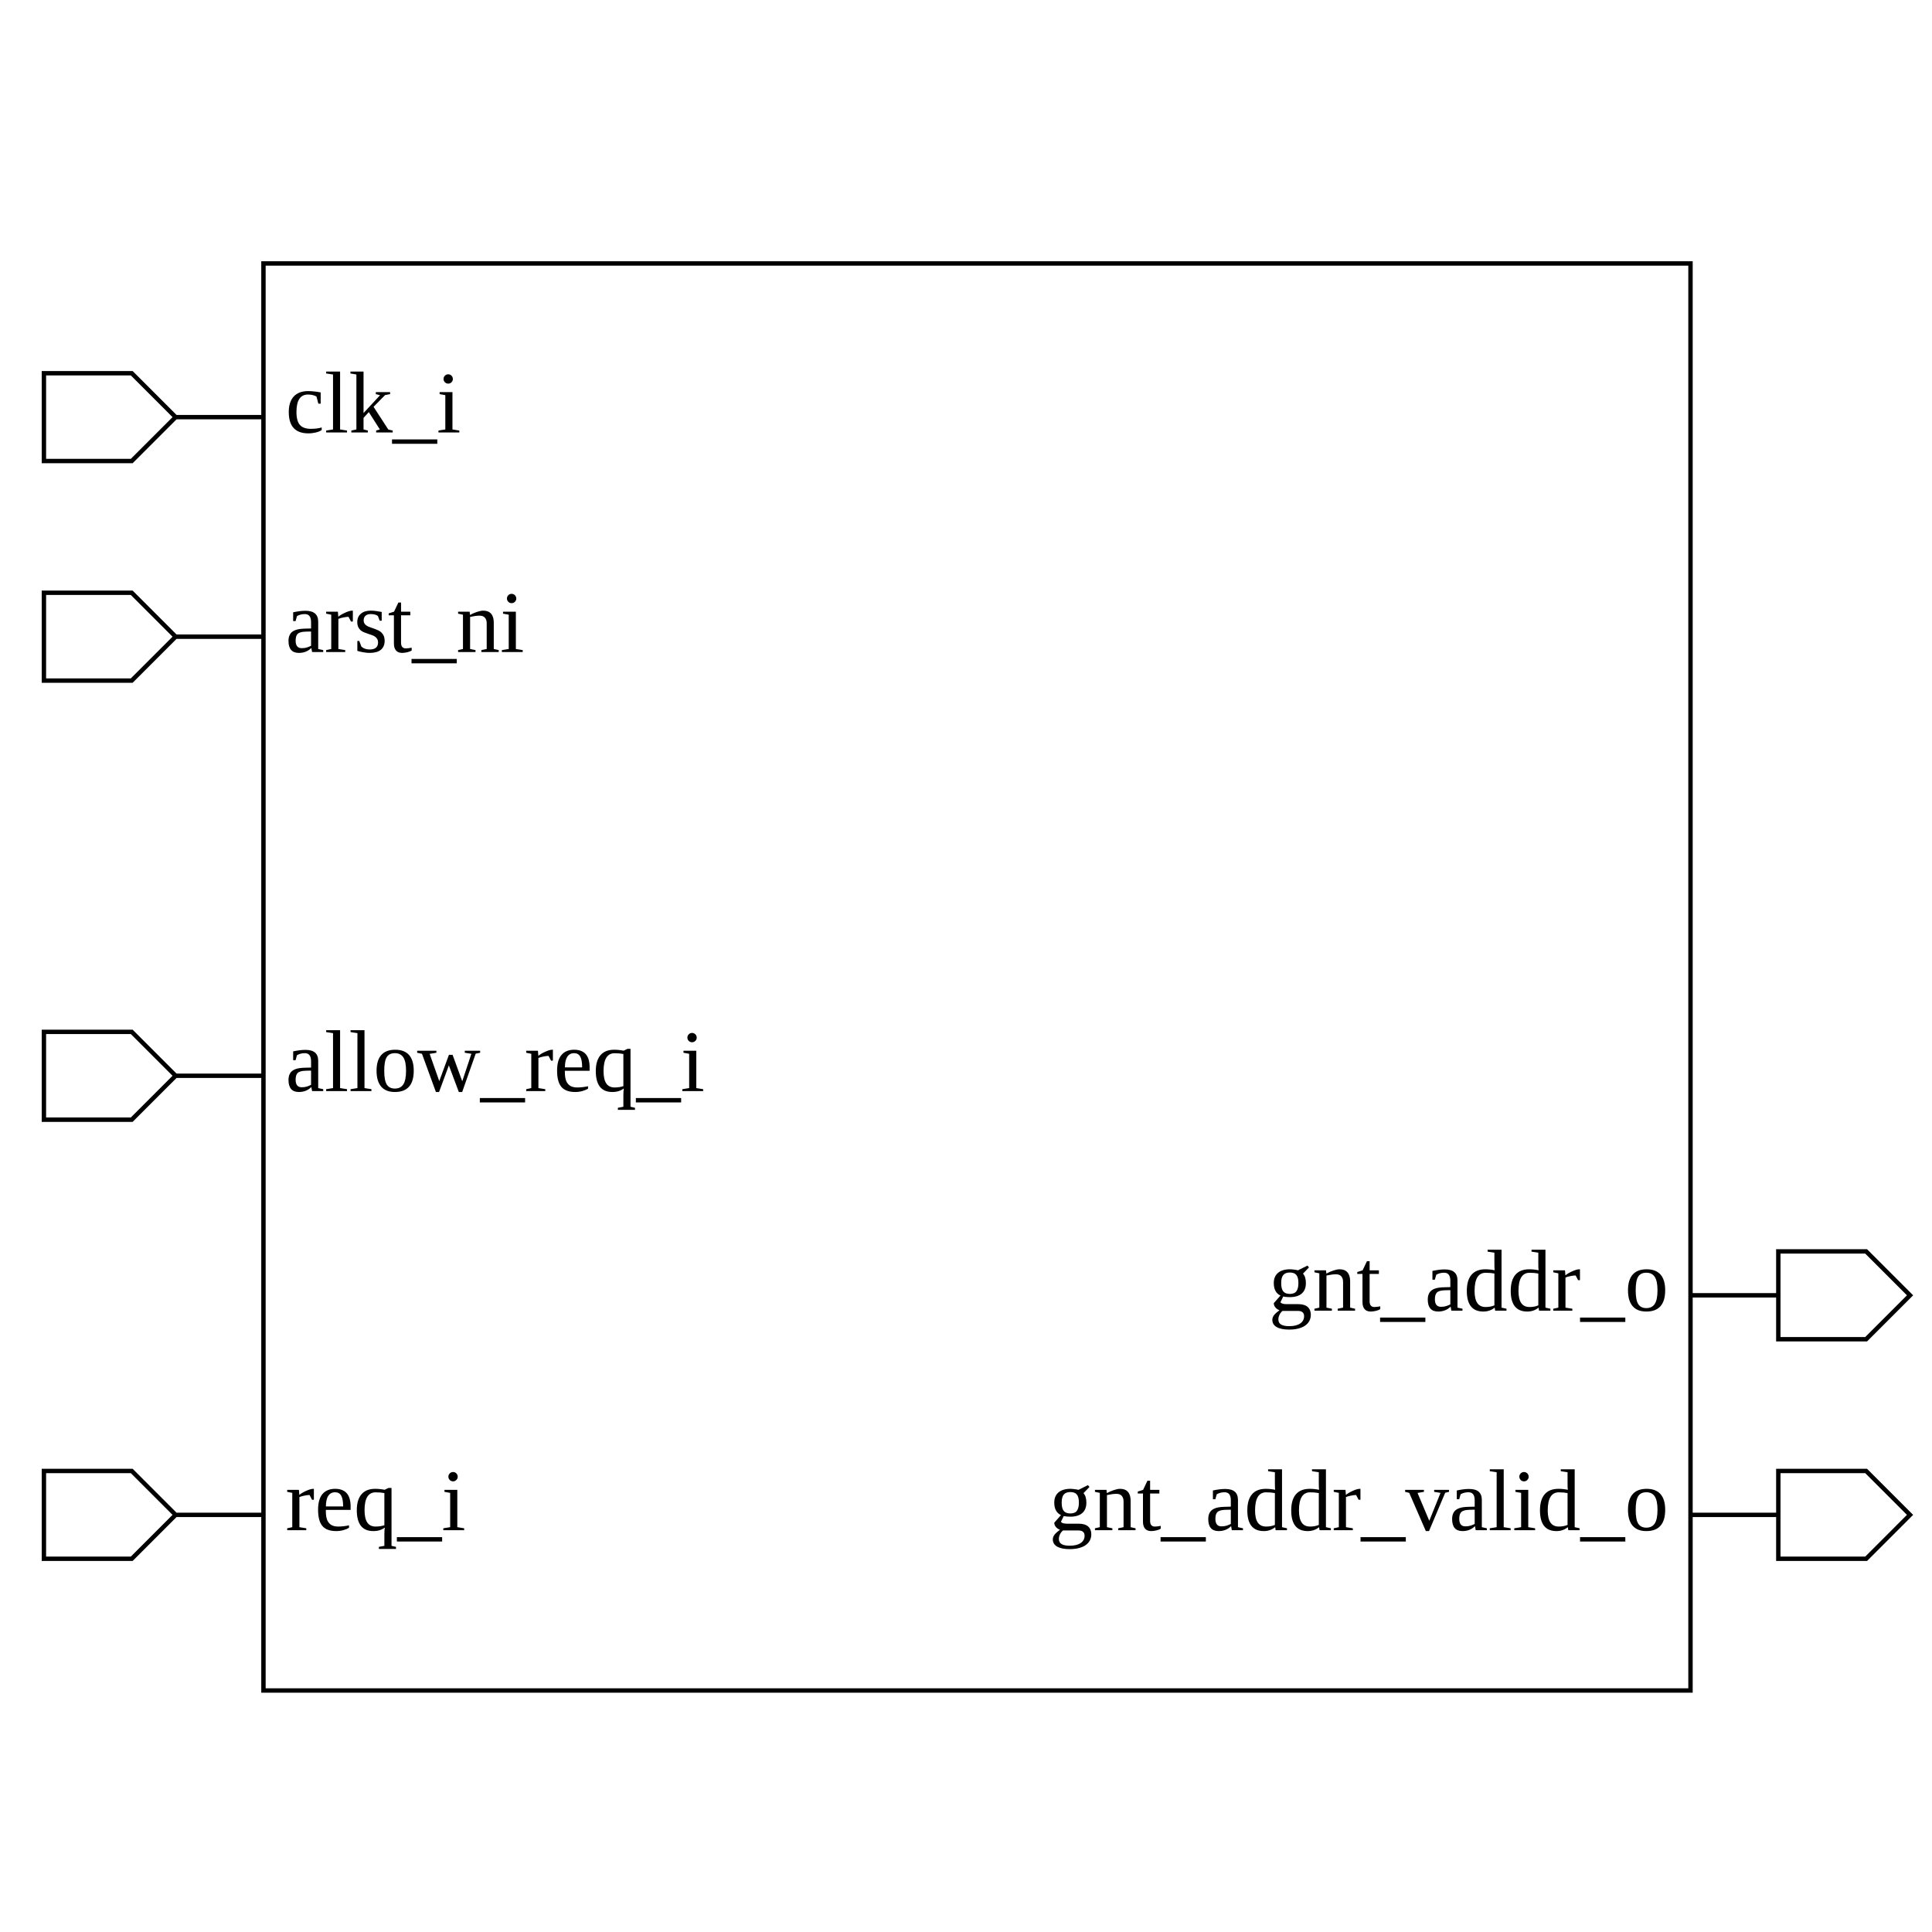
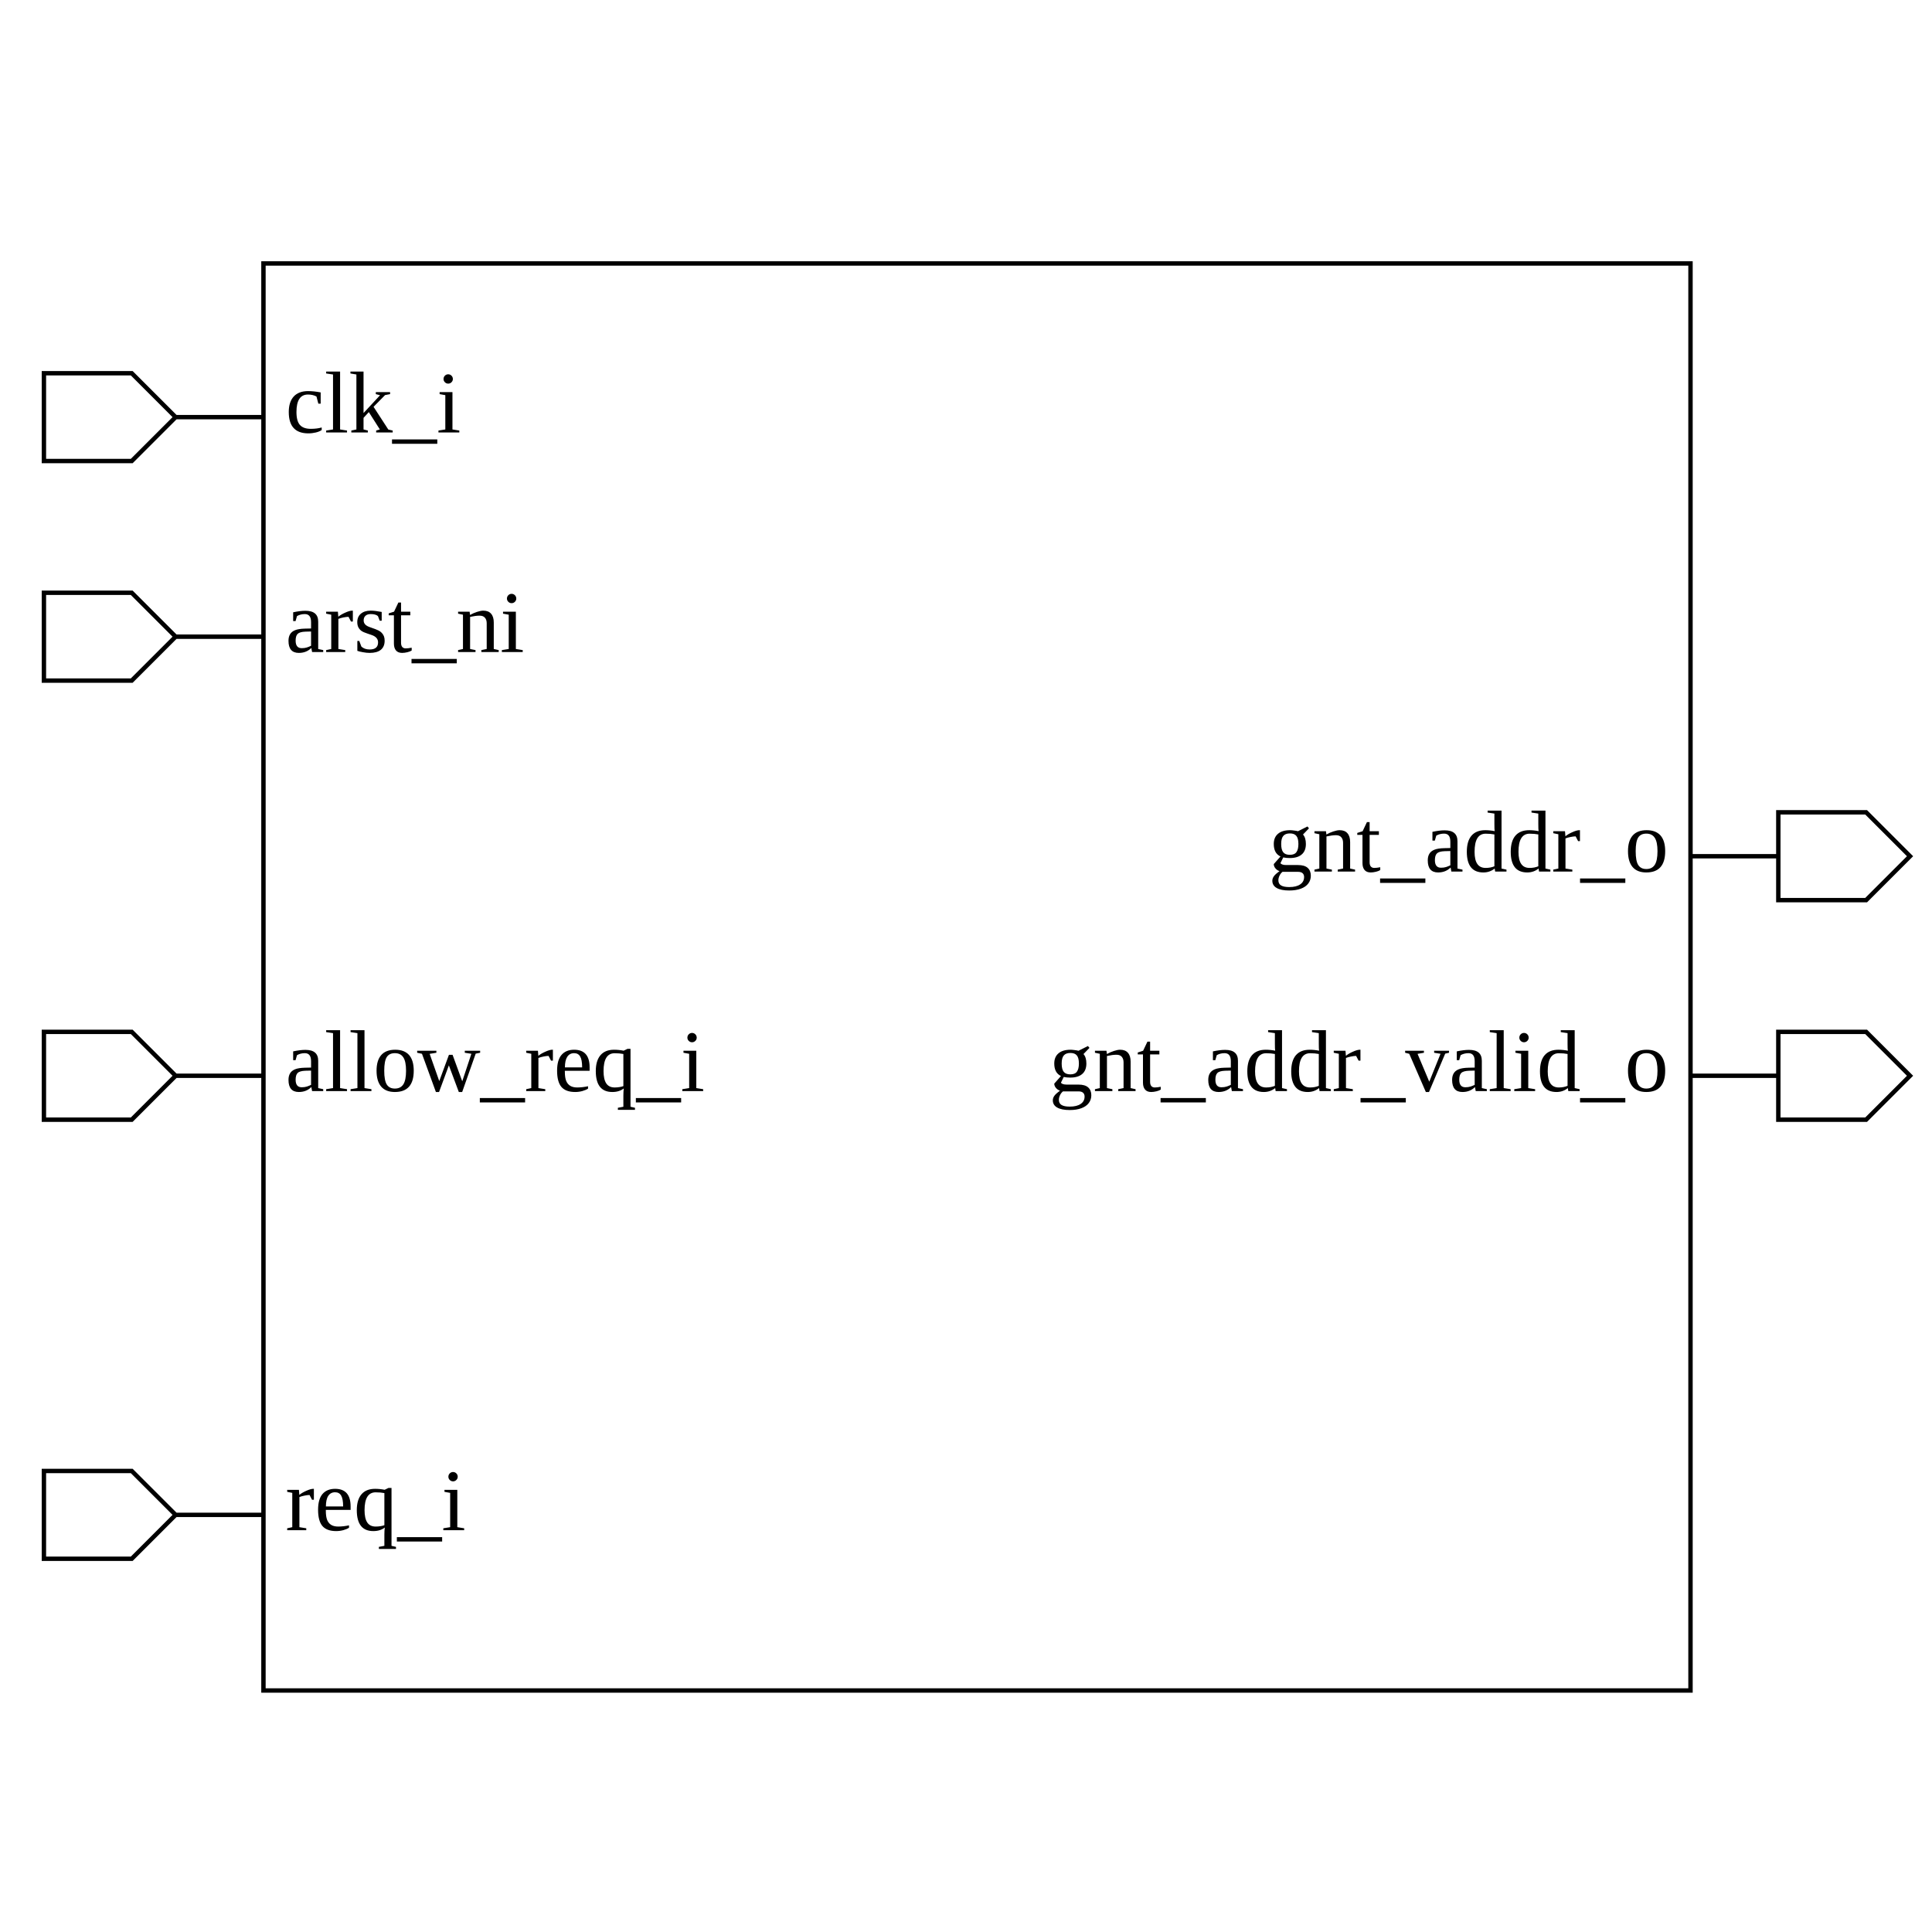
<svg xmlns="http://www.w3.org/2000/svg" height="440" width="440">
  <rect width="100%" height="100%" x="0" y="0" style="fill:white;stroke:white;stroke-width:0" />
  <g style="fill:white;stroke:black;stroke-width:1">
    <rect width="325" height="325" x="60" y="60" />
    <polygon points="10,95 10,85 30,85 40,95 60,95 40,95 30,105 10,105 10,95" />
    <text x="65" y="85" dominant-baseline="hanging" text-anchor="start" font-size="20" style="fill:black;stroke:black;stroke-width:0">clk_i</text>
    <polygon points="10,145 10,135 30,135 40,145 60,145 40,145 30,155 10,155 10,145" />
    <text x="65" y="135" dominant-baseline="hanging" text-anchor="start" font-size="20" style="fill:black;stroke:black;stroke-width:0">arst_ni</text>
    <polygon points="10,245 10,235 30,235 40,245 60,245 40,245 30,255 10,255 10,245" />
    <text x="65" y="235" dominant-baseline="hanging" text-anchor="start" font-size="20" style="fill:black;stroke:black;stroke-width:0">allow_req_i</text>
    <polygon points="10,345 10,335 30,335 40,345 60,345 40,345 30,355 10,355 10,345" />
    <text x="65" y="335" dominant-baseline="hanging" text-anchor="start" font-size="20" style="fill:black;stroke:black;stroke-width:0">req_i</text>
-     <polygon points="385,295 405,295 405,285 425,285 435,295 425,305 405,305 405,295 385,295" />
-     <text x="380" y="285" dominant-baseline="hanging" text-anchor="end" font-size="20" style="fill:black;stroke:black;stroke-width:0">gnt_addr_o</text>
-     <polygon points="385,345 405,345 405,335 425,335 435,345 425,355 405,355 405,345 385,345" />
-     <text x="380" y="335" dominant-baseline="hanging" text-anchor="end" font-size="20" style="fill:black;stroke:black;stroke-width:0">gnt_addr_valid_o</text>
+     <polygon points="385,195 405,195 405,185 425,185 435,195 425,205 405,205 405,195 385,195" />
+     <text x="380" y="185" dominant-baseline="hanging" text-anchor="end" font-size="20" style="fill:black;stroke:black;stroke-width:0">gnt_addr_o</text>
+     <polygon points="385,245 405,245 405,235 425,235 435,245 425,255 405,255 405,245 385,245" />
+     <text x="380" y="235" dominant-baseline="hanging" text-anchor="end" font-size="20" style="fill:black;stroke:black;stroke-width:0">gnt_addr_valid_o</text>
  </g>
</svg>
